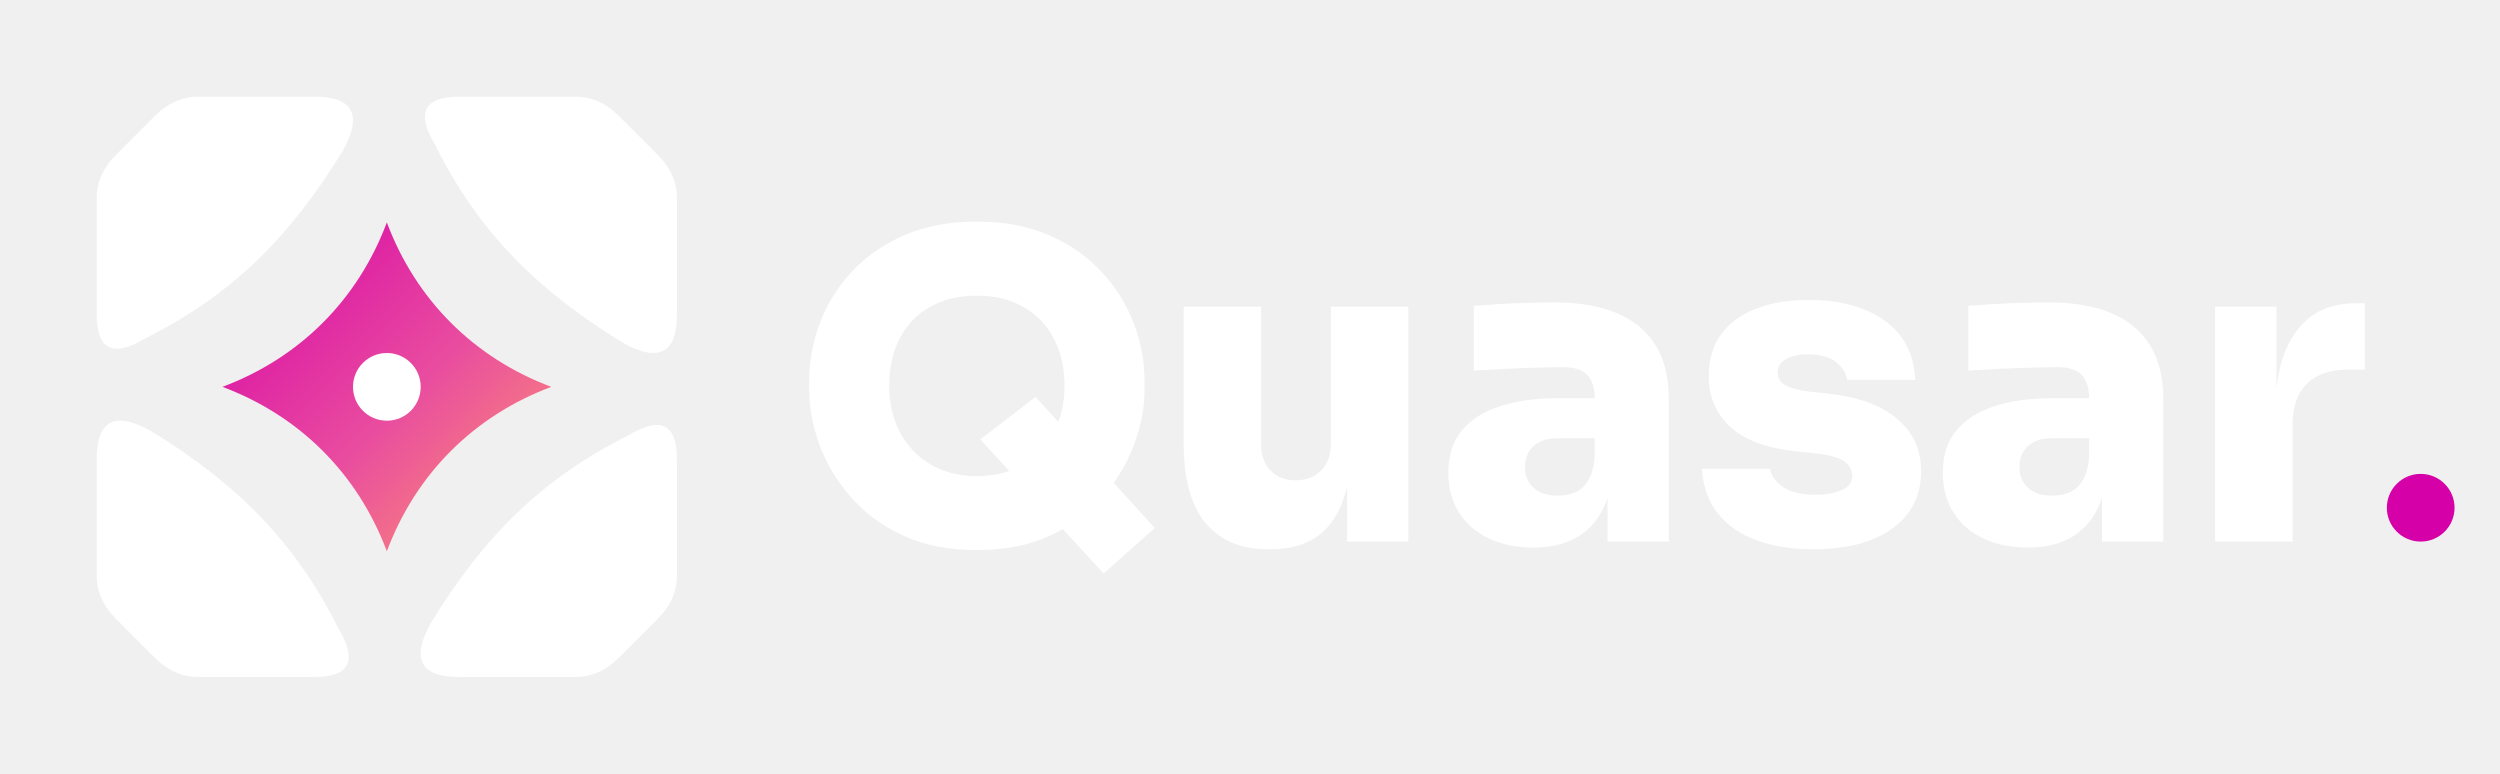
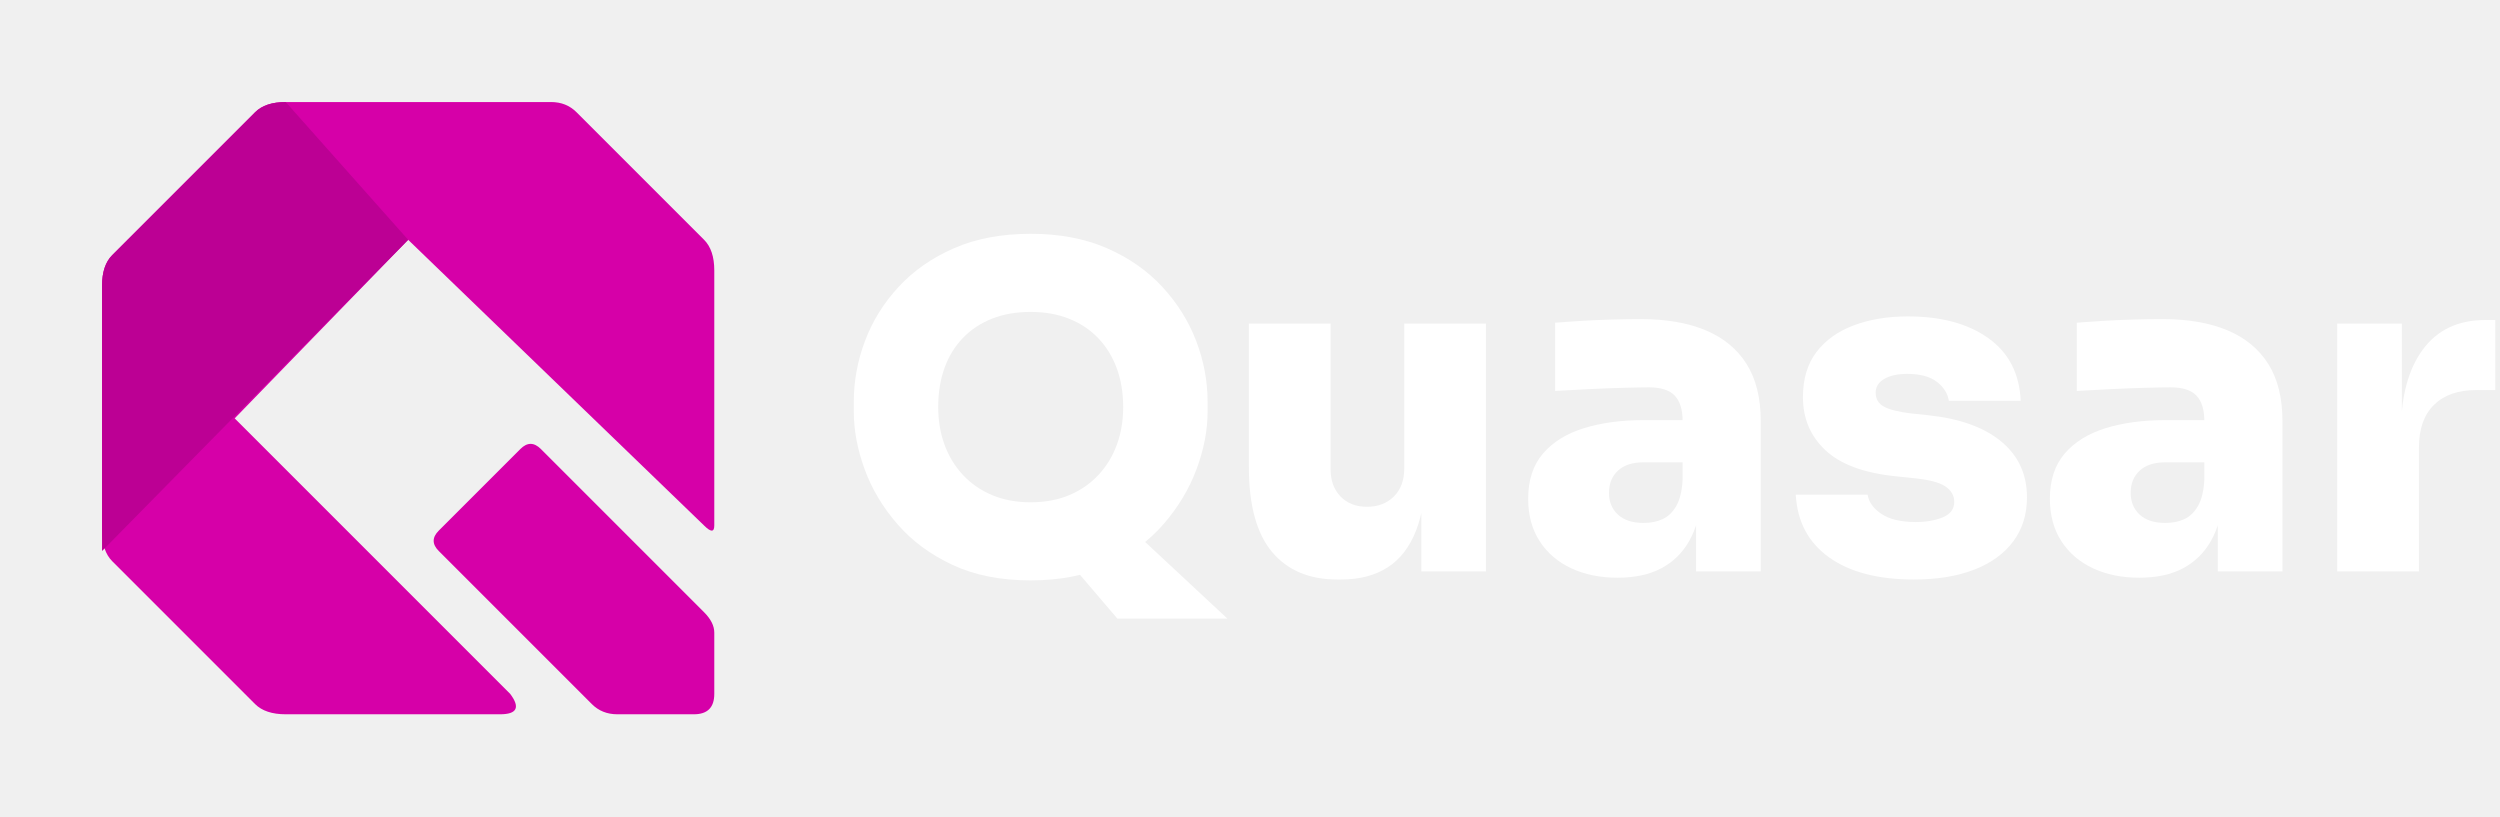
- <svg xmlns="http://www.w3.org/2000/svg" width="517" height="160" viewBox="0 0 517 160">
+ <svg xmlns="http://www.w3.org/2000/svg" width="490" height="160" viewBox="0 0 490 160">
  <g transform="translate(16 16)">
-     <defs>
-       <linearGradient id="core" x1="0" y1="0" x2="1" y2="1">
-         <stop offset="0" stop-color="#D600A8" />
-         <stop offset="0.55" stop-color="#E94D9F" />
-         <stop offset="1" stop-color="#FF9B6E" />
-       </linearGradient>
-     </defs>
-     <g fill="#FFFFFF" id="blades">
-       <path d="M25 4 H49 Q61 4 55 15 C44 33 32 45 14 54 Q4 60 4 49 V25 Q4 20 8 16 L16 8 Q20 4 25 4Z" />
-       <path transform="rotate(90 64 64)" d="M25 4 H49 Q61 4 55 15 C44 33 32 45 14 54 Q4 60 4 49 V25 Q4 20 8 16 L16 8 Q20 4 25 4Z" />
-       <path transform="rotate(180 64 64)" d="M25 4 H49 Q61 4 55 15 C44 33 32 45 14 54 Q4 60 4 49 V25 Q4 20 8 16 L16 8 Q20 4 25 4Z" />
-       <path transform="rotate(270 64 64)" d="M25 4 H49 Q61 4 55 15 C44 33 32 45 14 54 Q4 60 4 49 V25 Q4 20 8 16 L16 8 Q20 4 25 4Z" />
-     </g>
-     <path id="star" fill="url(#core)" d="M64 30 C70 46 82 58 98 64 C82 70 70 82 64 98 C58 82 46 70 30 64 C46 58 58 46 64 30Z" />
-     <circle id="core-circle" cx="64" cy="64" r="7" fill="#FFFFFF" />
+     <path id="prism-band" fill="#D600A8" d="M40 4 H92 Q95 4 97 6 L122 31 Q124 33 124 37 V87 Q124 89 122 87 L64 31 L30 66 L84 120 Q87 124 82 124 H40 Q36 124 34 122 L6 94 Q4 92 4 88 V40 Q4 36 6 34 L34 6 Q36 4 40 4 Z" />
+     <path id="prism-facet" fill="#BC0094" d="M40 4 L64 31 L4 92 V40 Q4 36 6 34 L34 6 Q36 4 40 4 Z" />
+     <path id="prism-tail" fill="#D600A8" d="M90 72 Q88 70 86 72 L70 88 Q68 90 70 92 L100 122 Q102 124 105 124 H120 Q124 124 124 120 V108 Q124 106 122 104 Z" />
  </g>
  <g transform="translate(164 24)">
    <g fill="#FFFFFF" transform="translate(0 88) scale(0.088 -0.088)">
      <path transform="translate(0 0)" d="M432 -20Q332 -20 258 14.5Q184 49 135 105.5Q86 162 62 228Q38 294 38 356L38 378Q38 447 63 513.5Q88 580 138 634Q188 688 261.5 720Q335 752 432 752Q528 752 601.5 720Q675 688 725 634Q775 580 800.5 513.5Q826 447 826 378L826 356Q826 294 801.5 228Q777 162 728 105.5Q679 49 605 14.5Q531 -20 432 -20ZM432 154Q480 154 518 170Q556 186 583 215Q610 244 624 282.5Q638 321 638 366Q638 414 623.5 453Q609 492 582 520Q555 548 517 563Q479 578 432 578Q384 578 346 563Q308 548 281 520Q254 492 240 453Q226 414 226 366Q226 321 240 282.5Q254 244 281 215Q308 186 346 170Q384 154 432 154Z" />
-       <path d="M440 240 L570 340 L850 32 L730 -75 Z" />
+       <path d="M450 100 H650 L870 -105 H625 Z" />
      <path transform="translate(864 0)" d="M251 -18Q157 -18 105.5 43.5Q54 105 54 232L54 552L236 552L236 227Q236 190 258 167Q280 144 317 144Q354 144 377 167Q400 190 400 229L400 552L582 552L582 0L438 0L438 232L448 232Q448 147 426.5 91.5Q405 36 363 9Q321 -18 259 -18Z" />
      <path transform="translate(1514 0)" d="M400 0L400 162L370 162L370 335Q370 373 352.5 391.5Q335 410 295 410Q276 410 239 409Q202 408 161 406Q120 404 86 402L86 554Q110 556 143 558Q176 560 211.5 561Q247 562 277 562Q362 562 421.5 537Q481 512 512.5 462Q544 412 544 335L544 0ZM225 -14Q167 -14 122 7Q77 28 51.5 67.5Q26 107 26 162Q26 224 59 262.5Q92 301 150 319Q208 337 283 337L390 337L390 243L283 243Q246 243 226 224.5Q206 206 206 175Q206 145 226 126.5Q246 108 283 108Q307 108 325.5 116.5Q344 125 356 146Q368 167 370 204L412 164Q407 107 384.5 67.5Q362 28 322.5 7Q283 -14 225 -14Z" />
      <path transform="translate(2114 0)" d="M285 -18Q165 -18 96 31.5Q27 81 22 171L182 171Q186 146 213 128Q240 110 289 110Q324 110 349.5 120.5Q375 131 375 155Q375 176 355 189.5Q335 203 282 208L244 212Q138 223 88 270Q38 317 38 388Q38 449 68 488.5Q98 528 151 548Q204 568 272 568Q383 568 451 519.5Q519 471 523 380L363 380Q359 405 336 422.5Q313 440 270 440Q239 440 219.5 429Q200 418 200 398Q200 377 218.5 367Q237 357 278 352L316 348Q422 337 479.5 289.5Q537 242 537 165Q537 108 506.5 67Q476 26 419.5 4Q363 -18 285 -18Z" />
      <path transform="translate(2676 0)" d="M400 0L400 162L370 162L370 335Q370 373 352.5 391.5Q335 410 295 410Q276 410 239 409Q202 408 161 406Q120 404 86 402L86 554Q110 556 143 558Q176 560 211.5 561Q247 562 277 562Q362 562 421.5 537Q481 512 512.5 462Q544 412 544 335L544 0ZM225 -14Q167 -14 122 7Q77 28 51.5 67.5Q26 107 26 162Q26 224 59 262.5Q92 301 150 319Q208 337 283 337L390 337L390 243L283 243Q246 243 226 224.5Q206 206 206 175Q206 145 226 126.5Q246 108 283 108Q307 108 325.5 116.5Q344 125 356 146Q368 167 370 204L412 164Q407 107 384.5 67.5Q362 28 322.5 7Q283 -14 225 -14Z" />
      <path transform="translate(3276 0)" d="M66 0L66 552L210 552L210 312L208 312Q208 428 256.5 494Q305 560 396 560L418 560L418 404L376 404Q315 404 281.5 371Q248 338 248 276L248 0Z" />
    </g>
-     <circle cx="336.6" cy="81" r="7" fill="#D600A8" />
  </g>
</svg>
